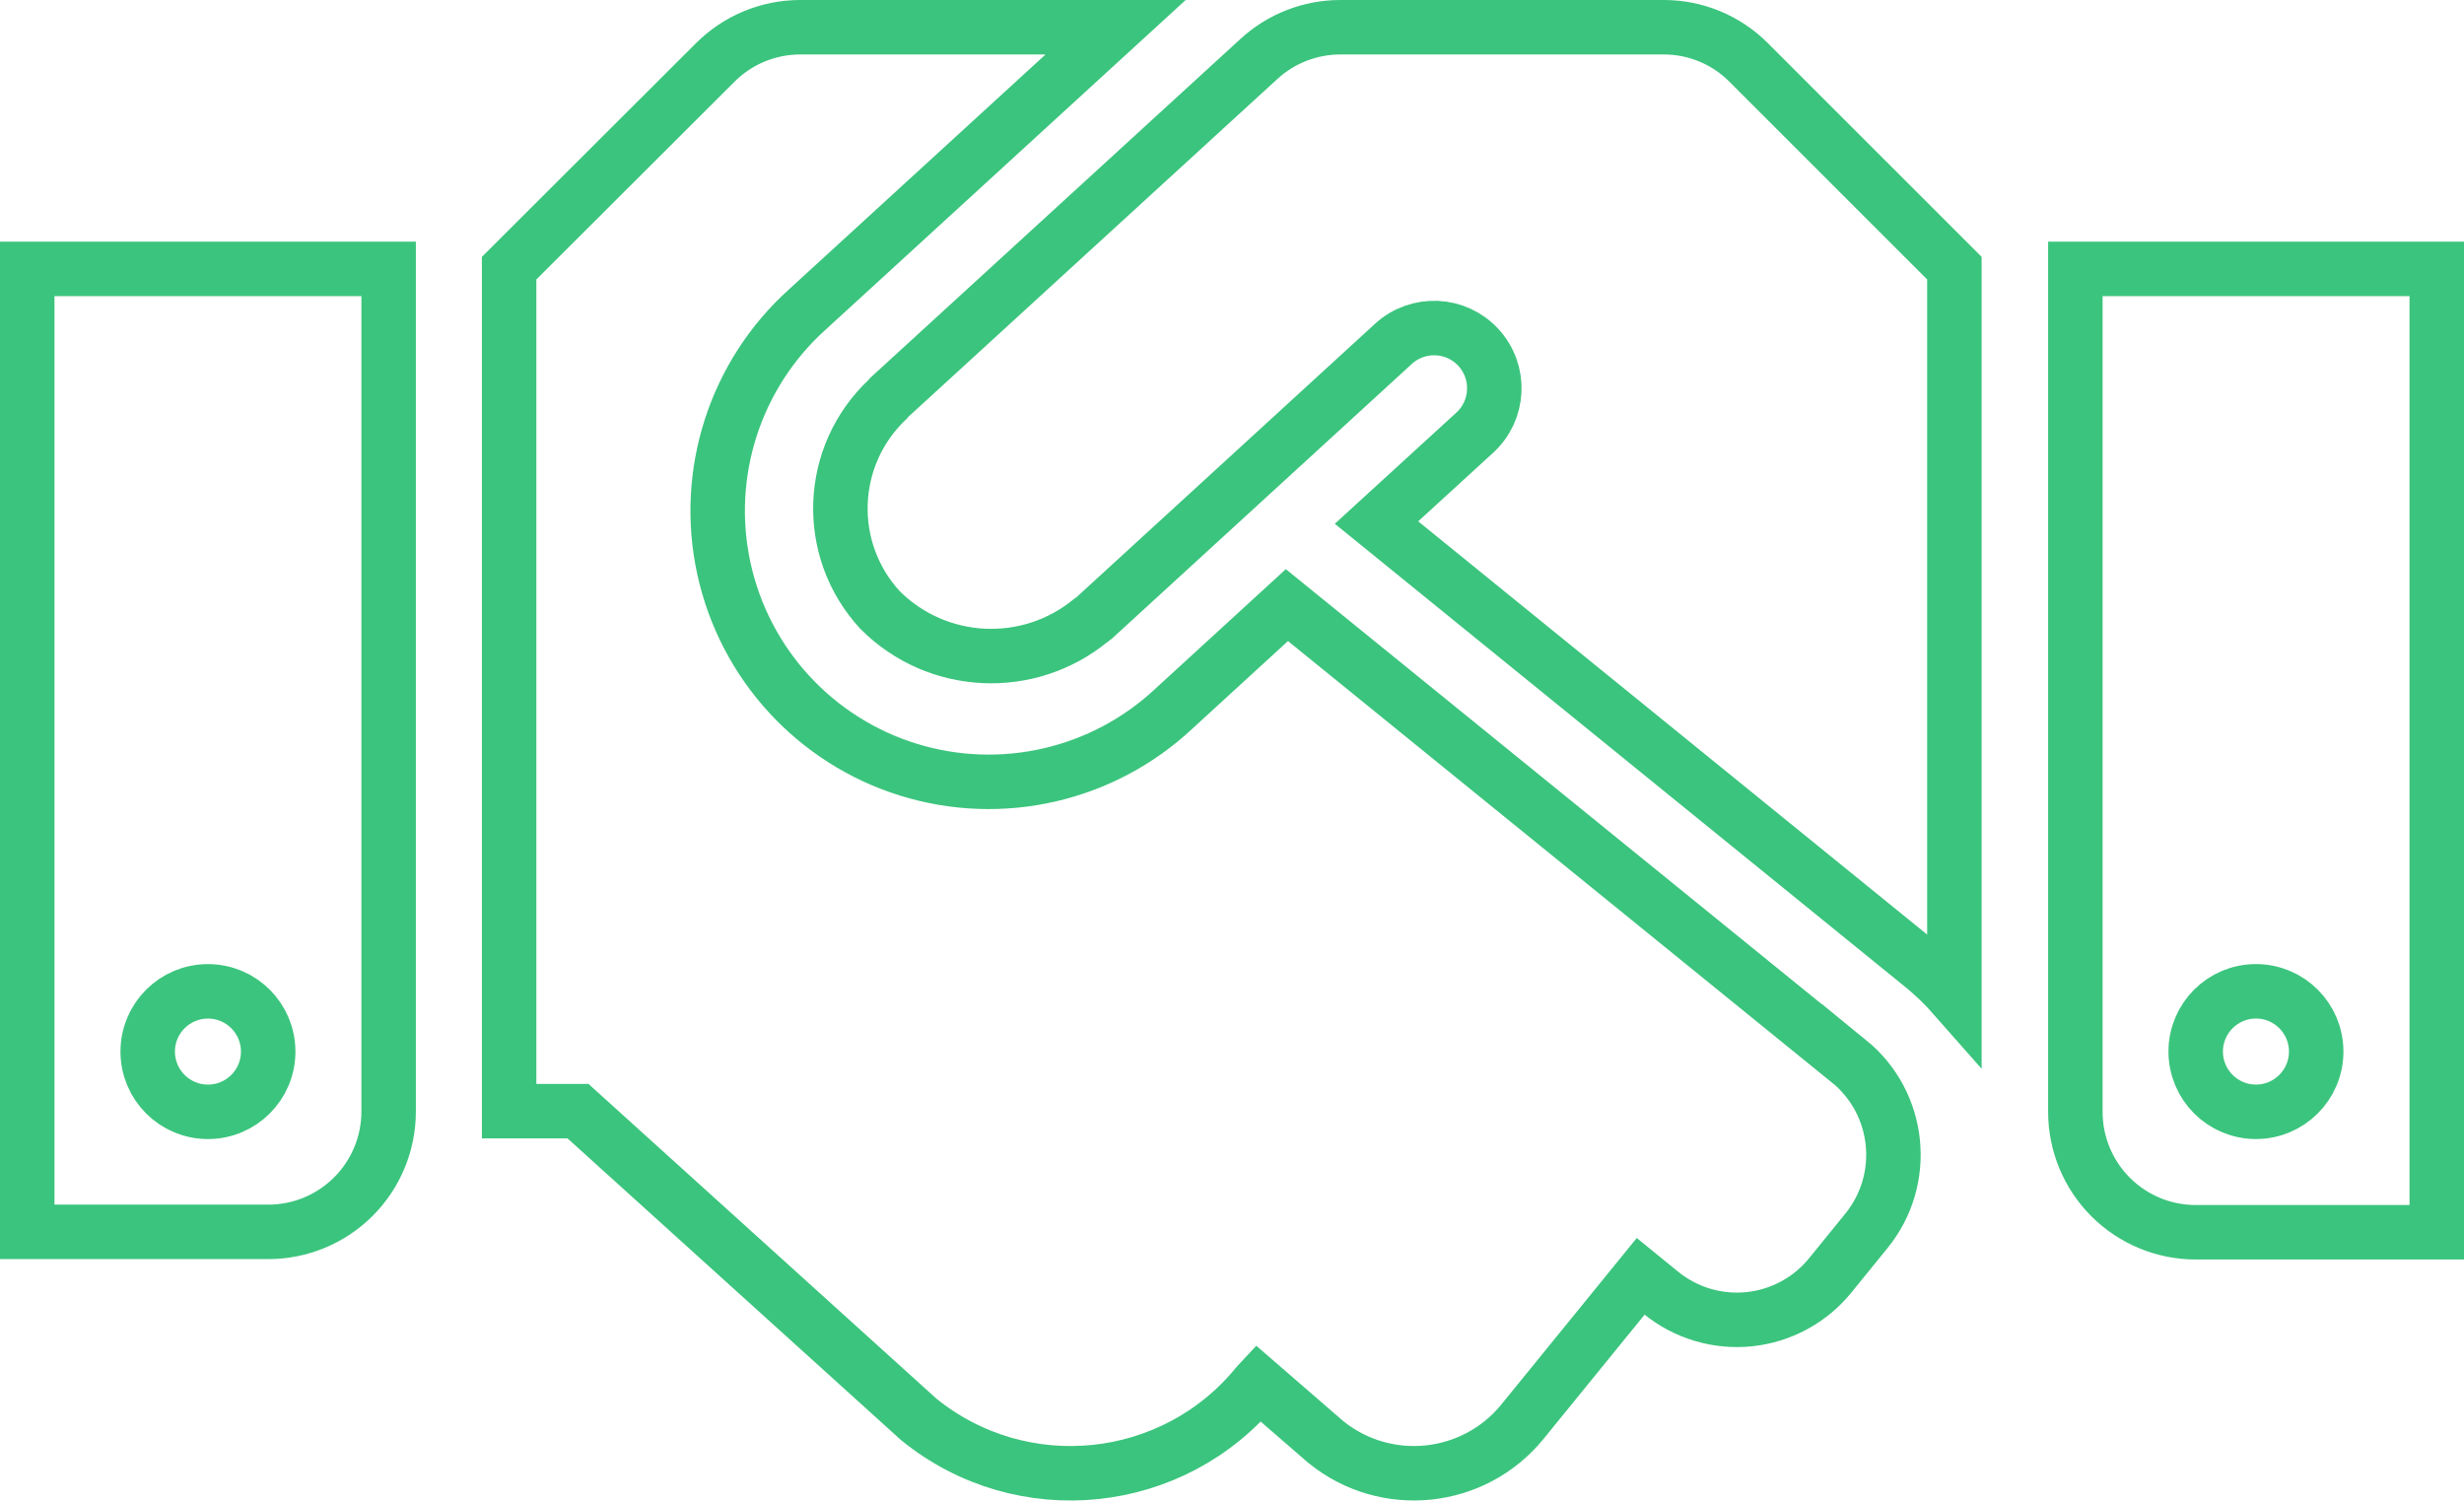
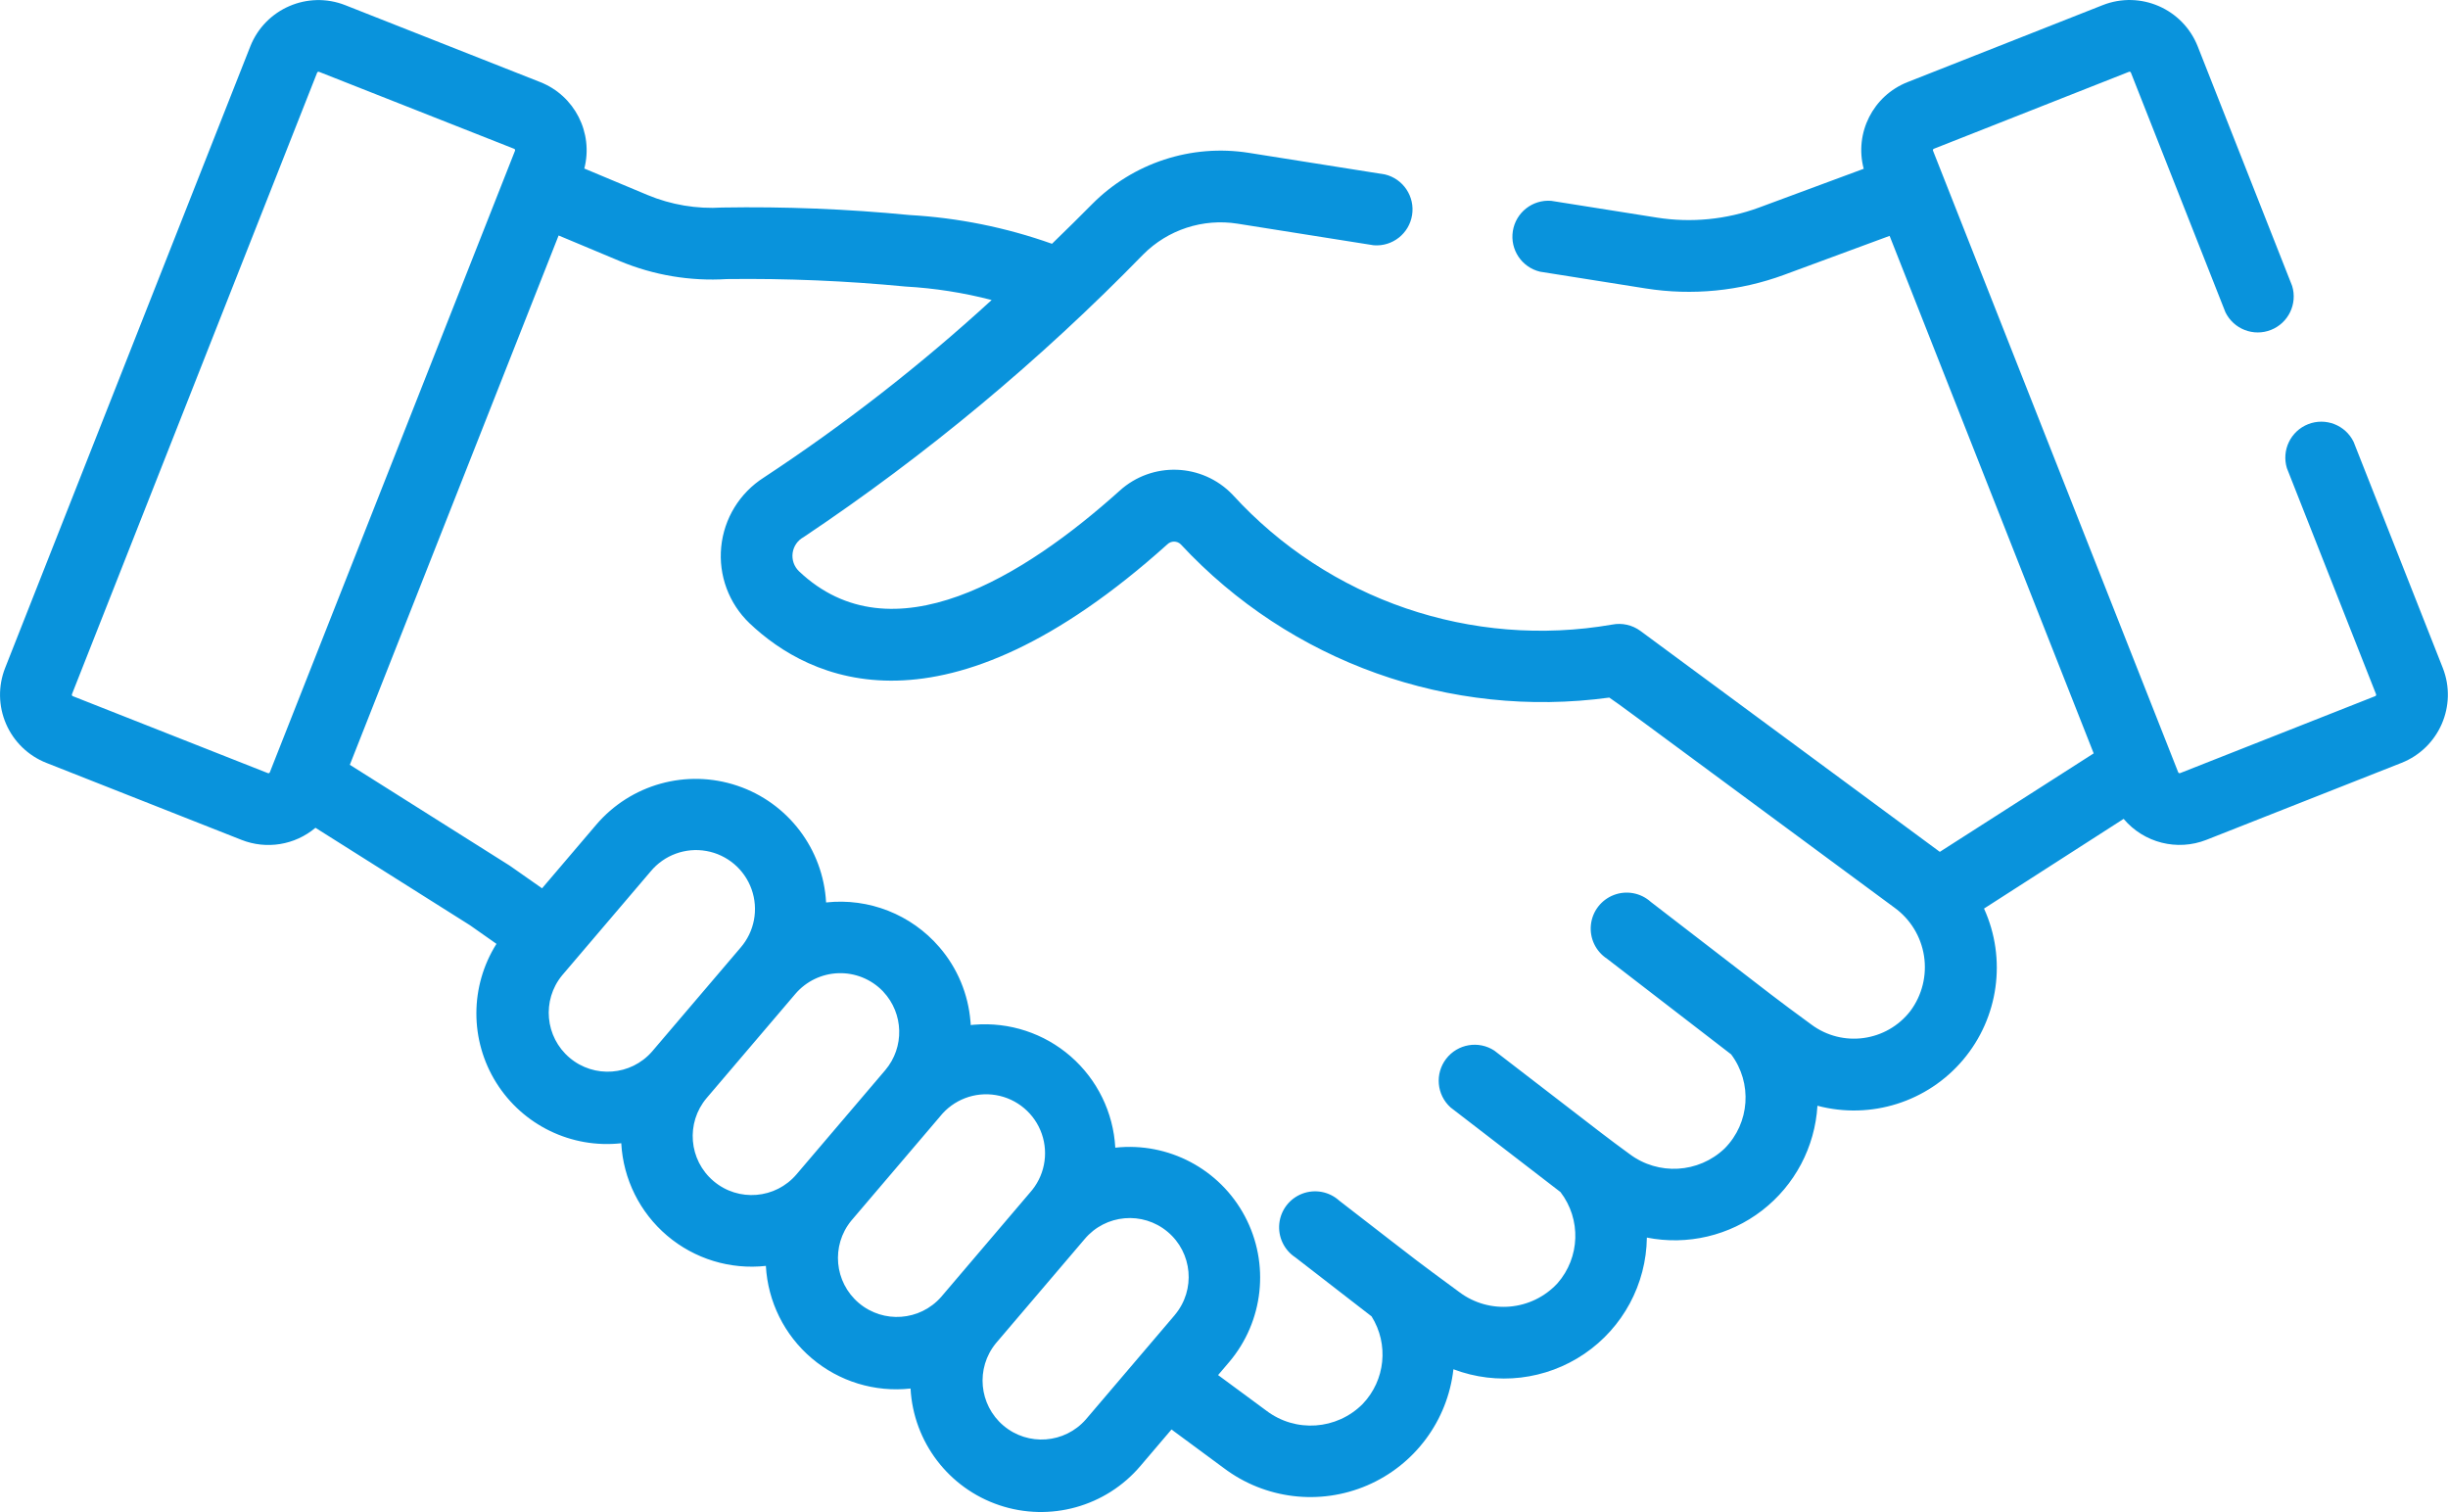
- <svg xmlns="http://www.w3.org/2000/svg" width="90.469" height="55.102" viewBox="0 0 90.469 55.102">
-   <defs>
-     <style>.a{fill:none;stroke:#3bc47d;stroke-width:2px;}</style>
-   </defs>
-   <path class="a" d="M60.087,4.5H48.213a4.422,4.422,0,0,0-2.986,1.161L31.64,18.1c-.014.014-.028.041-.041.055a5.5,5.5,0,0,0-.29,7.741,5.765,5.765,0,0,0,7.754.373c.014-.014.041-.014.055-.028L50.162,16.125a2.211,2.211,0,1,1,2.986,3.262l-3.608,3.3L69.666,39.029a9.958,9.958,0,0,1,1.092,1.064V13.346L63.211,5.8a4.391,4.391,0,0,0-3.124-1.3ZM75.2,13.374V44.323a4.418,4.418,0,0,0,4.423,4.423h8.846V13.374Zm6.63,30.949a2.212,2.212,0,1,1,2.212-2.212,2.212,2.212,0,0,1-2.212,2.212ZM0,48.732H8.846a4.418,4.418,0,0,0,4.423-4.423V13.374H0ZM6.635,39.9a2.212,2.212,0,1,1-2.212,2.212A2.212,2.212,0,0,1,6.635,39.9Zm60.253,2.571L46.251,25.718l-4.147,3.8a9.95,9.95,0,1,1-13.45-14.665L39.961,4.5H28.378a4.415,4.415,0,0,0-3.124,1.3l-7.561,7.547V44.3h2.53L32.732,55.616a8.845,8.845,0,0,0,12.44-1.286l.028-.03,2.474,2.143A5.137,5.137,0,0,0,54.9,55.7l4.34-5.336.746.608a4.416,4.416,0,0,0,6.22-.65L67.524,48.7a4.431,4.431,0,0,0-.636-6.234Z" transform="translate(1 -3.5)" />
+ <svg xmlns="http://www.w3.org/2000/svg" width="88.465" height="54.634" viewBox="0 0 88.465 54.634">
+   <g id="handshake" transform="translate(0 -97.901)">
+     <path id="Path_3935" data-name="Path 3935" d="M1.676,125.468l7.05,2.781a2.642,2.642,0,0,0,2.674-.436l5.583,3.521.958.673a4.719,4.719,0,0,0,4.51,7.205,4.717,4.717,0,0,0,5.226,4.432,4.717,4.717,0,0,0,5.228,4.431,4.718,4.718,0,0,0,8.31,2.795l1.12-1.315,1.888,1.393a5.2,5.2,0,0,0,8.3-3.569,5.161,5.161,0,0,0,6.991-4.758,5.169,5.169,0,0,0,6.164-4.764,5.162,5.162,0,0,0,6.02-7.125l5.045-3.241a2.647,2.647,0,0,0,2.993.757l7.05-2.781a2.649,2.649,0,0,0,1.49-3.432l-3.222-8.168a1.3,1.3,0,0,0-2.411.951l3.222,8.168a.054.054,0,0,1-.03.07l-7.05,2.781a.054.054,0,0,1-.07-.03l-8.86-22.46a.049.049,0,0,1,0-.041.051.051,0,0,1,.03-.029l7.051-2.781a.049.049,0,0,1,.041,0,.051.051,0,0,1,.029.03l3.416,8.659a1.3,1.3,0,0,0,2.411-.951L79.42,99.576a2.649,2.649,0,0,0-3.432-1.49l-7.051,2.781A2.64,2.64,0,0,0,67.35,104l-3.78,1.4a7.358,7.358,0,0,1-3.692.364l-3.821-.606a1.3,1.3,0,0,0-.406,2.56l3.821.606a9.957,9.957,0,0,0,5-.492l3.814-1.408,7.375,18.7L70.1,128.683l-.094-.07h0L59.282,120.7a1.3,1.3,0,0,0-1.02-.23,15.073,15.073,0,0,1-13.717-4.691,2.929,2.929,0,0,0-4.09-.14c-3.433,3.083-8.23,6.089-11.586,2.9a.771.771,0,0,1,.171-1.229A76.589,76.589,0,0,0,41.309,107.1a3.941,3.941,0,0,1,3.415-1.116l4.919.78a1.3,1.3,0,0,0,.406-2.56l-4.919-.78a6.541,6.541,0,0,0-5.664,1.854c-.412.417-.9.9-1.45,1.432a18.5,18.5,0,0,0-5.148-1.039A59.689,59.689,0,0,0,26.1,105.4a6.038,6.038,0,0,1-2.7-.453l-2.284-.956a2.648,2.648,0,0,0-1.589-3.122l-7.05-2.781a2.649,2.649,0,0,0-3.432,1.49L.186,122.036a2.644,2.644,0,0,0,1.49,3.432ZM23.562,135.9a2.13,2.13,0,0,1-3.251-2.752l3.205-3.762a2.13,2.13,0,1,1,3.249,2.755h0Zm5.226,4.431a2.13,2.13,0,0,1-3.251-2.753l3.205-3.762a2.137,2.137,0,0,1,3.16-.1l.017.019a2.132,2.132,0,0,1,.073,2.835Zm5.226,4.431a2.13,2.13,0,0,1-3.251-2.752l3.205-3.762A2.13,2.13,0,1,1,37.217,141h0Zm8.447.648-.016.02-3.205,3.762a2.13,2.13,0,0,1-3.251-2.752l3.205-3.762a2.129,2.129,0,0,1,3.266,2.732Zm-22.274-39,2.215.927a8.637,8.637,0,0,0,3.867.648,59.764,59.764,0,0,1,6.454.27,15.907,15.907,0,0,1,3.113.487,65.442,65.442,0,0,1-8.235,6.416,3.361,3.361,0,0,0-.516,5.263c2.165,2.057,7.006,4.422,15.1-2.85a.348.348,0,0,1,.486,0,17.851,17.851,0,0,0,15.485,5.537c.68.478-.637-.487,10.3,7.587h0a2.654,2.654,0,0,1,.582,3.736,2.578,2.578,0,0,1-3.581.491c-1.536-1.133-.4-.271-5.8-4.43a1.3,1.3,0,1,0-1.582,2.053L62.559,136a2.606,2.606,0,0,1-.234,3.4,2.661,2.661,0,0,1-3.439.2c-1.027-.758-.174-.109-4.885-3.736a1.3,1.3,0,0,0-1.581,2.054l3.972,3.058a2.6,2.6,0,0,1-.106,3.294,2.659,2.659,0,0,1-3.555.317c-1.787-1.319-.89-.638-4.333-3.3a1.3,1.3,0,1,0-1.586,2.05l2.753,2.131a2.588,2.588,0,0,1-.32,3.164,2.649,2.649,0,0,1-3.484.242l-1.742-1.285.4-.47a4.722,4.722,0,0,0-4.115-7.747,4.718,4.718,0,0,0-5.1-4.443l-.126.012c0-.041,0-.083-.007-.125a4.686,4.686,0,0,0-1.115-2.679l-.012-.014a4.722,4.722,0,0,0-4.091-1.612,4.722,4.722,0,0,0-8.314-2.8L19.589,130l-1.142-.8-.054-.036-5.751-3.627ZM2.6,122.987l8.86-22.459a.054.054,0,0,1,.07-.031l7.05,2.781a.054.054,0,0,1,.031.07l-8.86,22.46a.054.054,0,0,1-.07.03l-7.05-2.781a.054.054,0,0,1-.031-.07Z" transform="translate(0)" fill="#0993dc" />
+   </g>
</svg>
